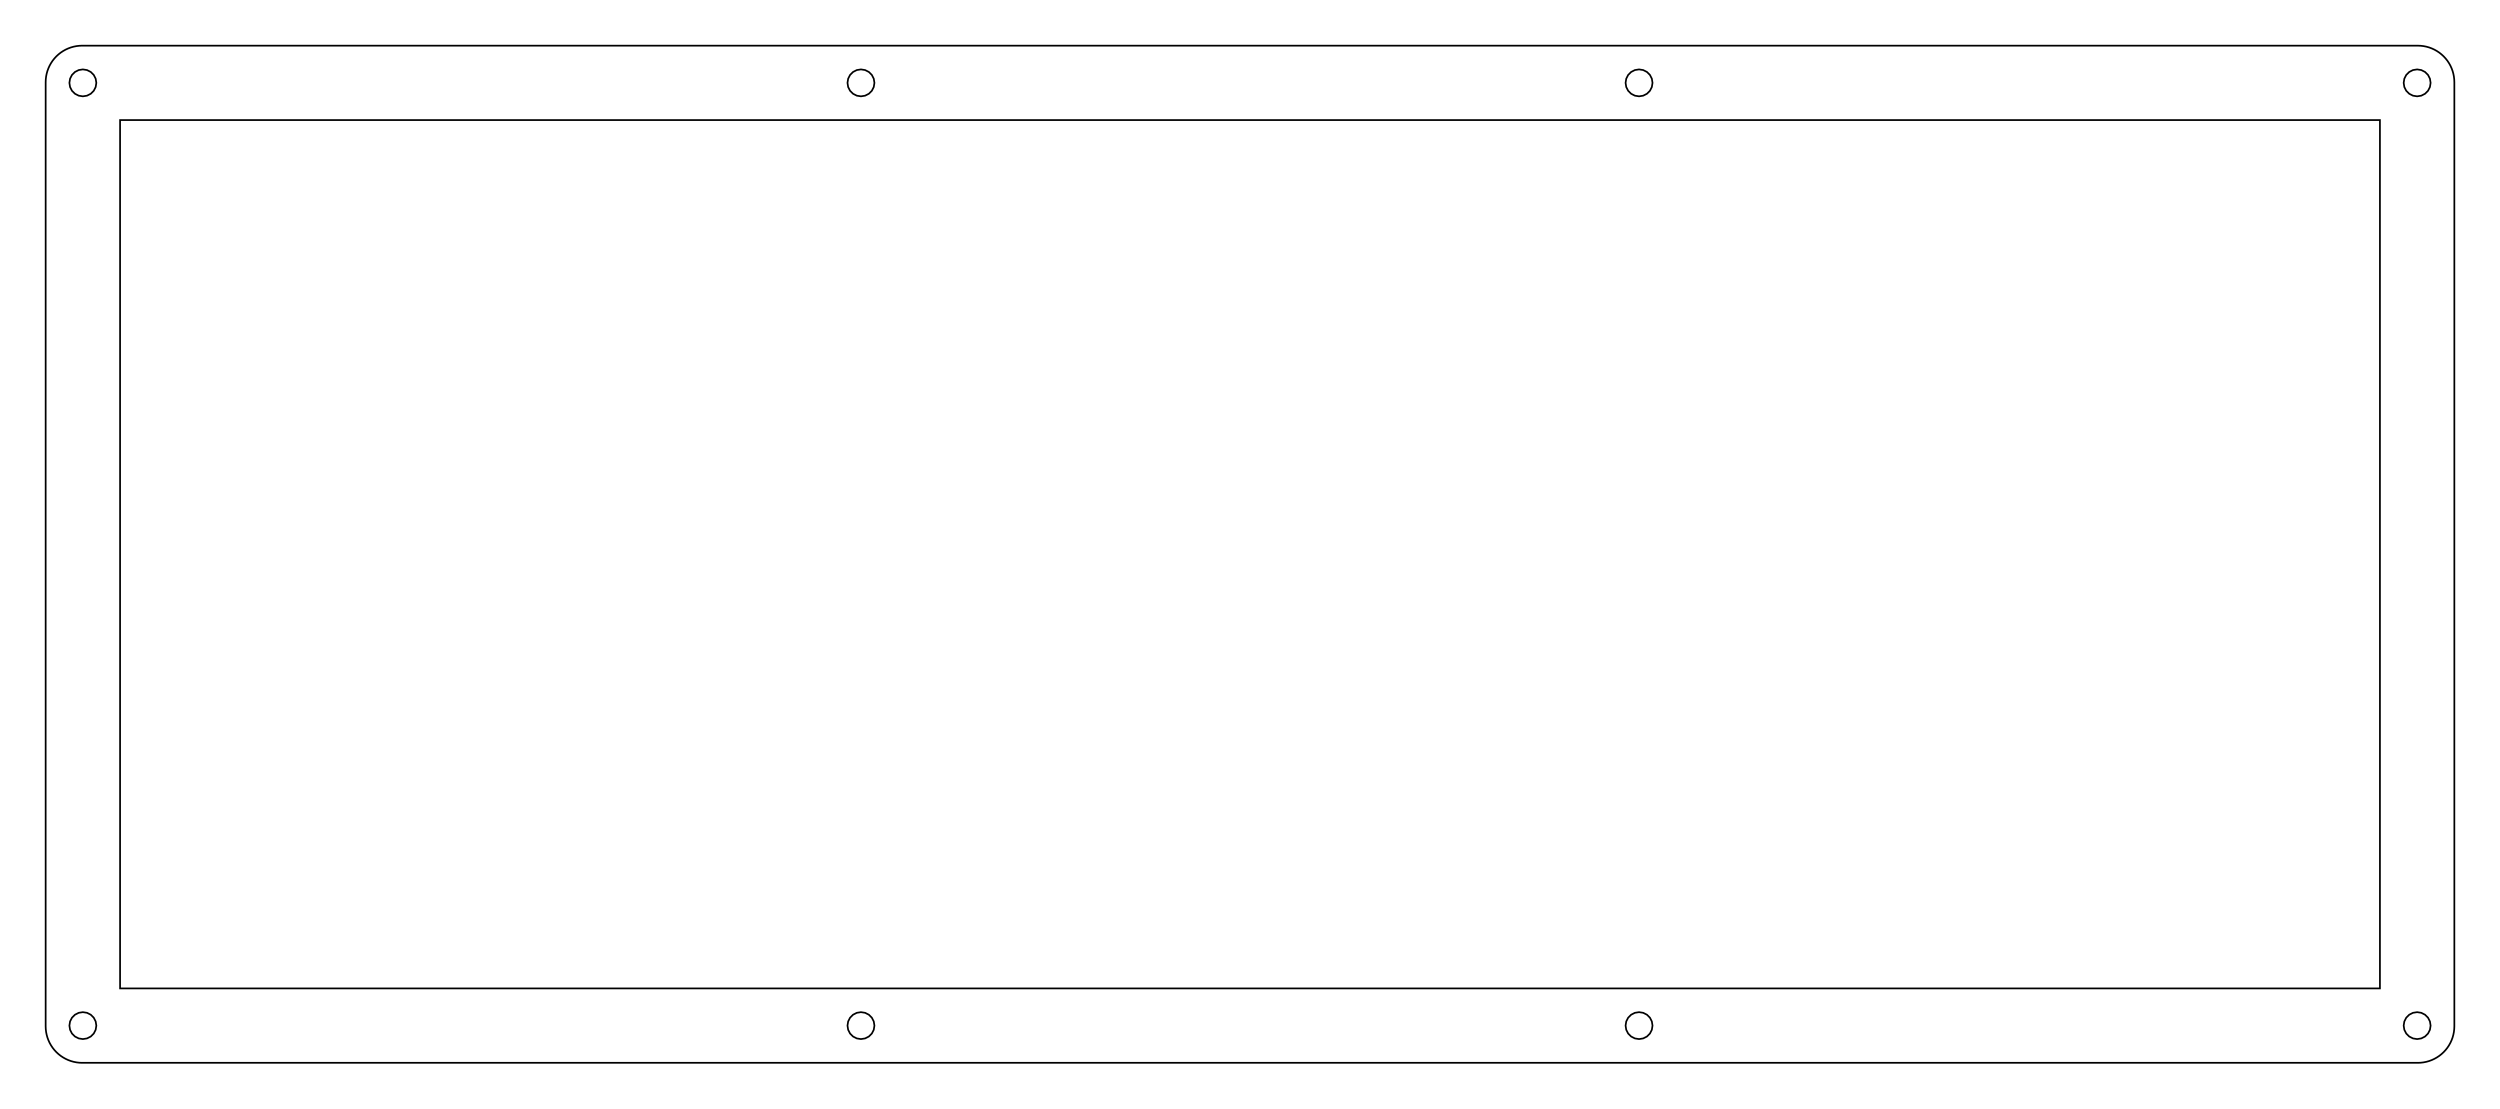
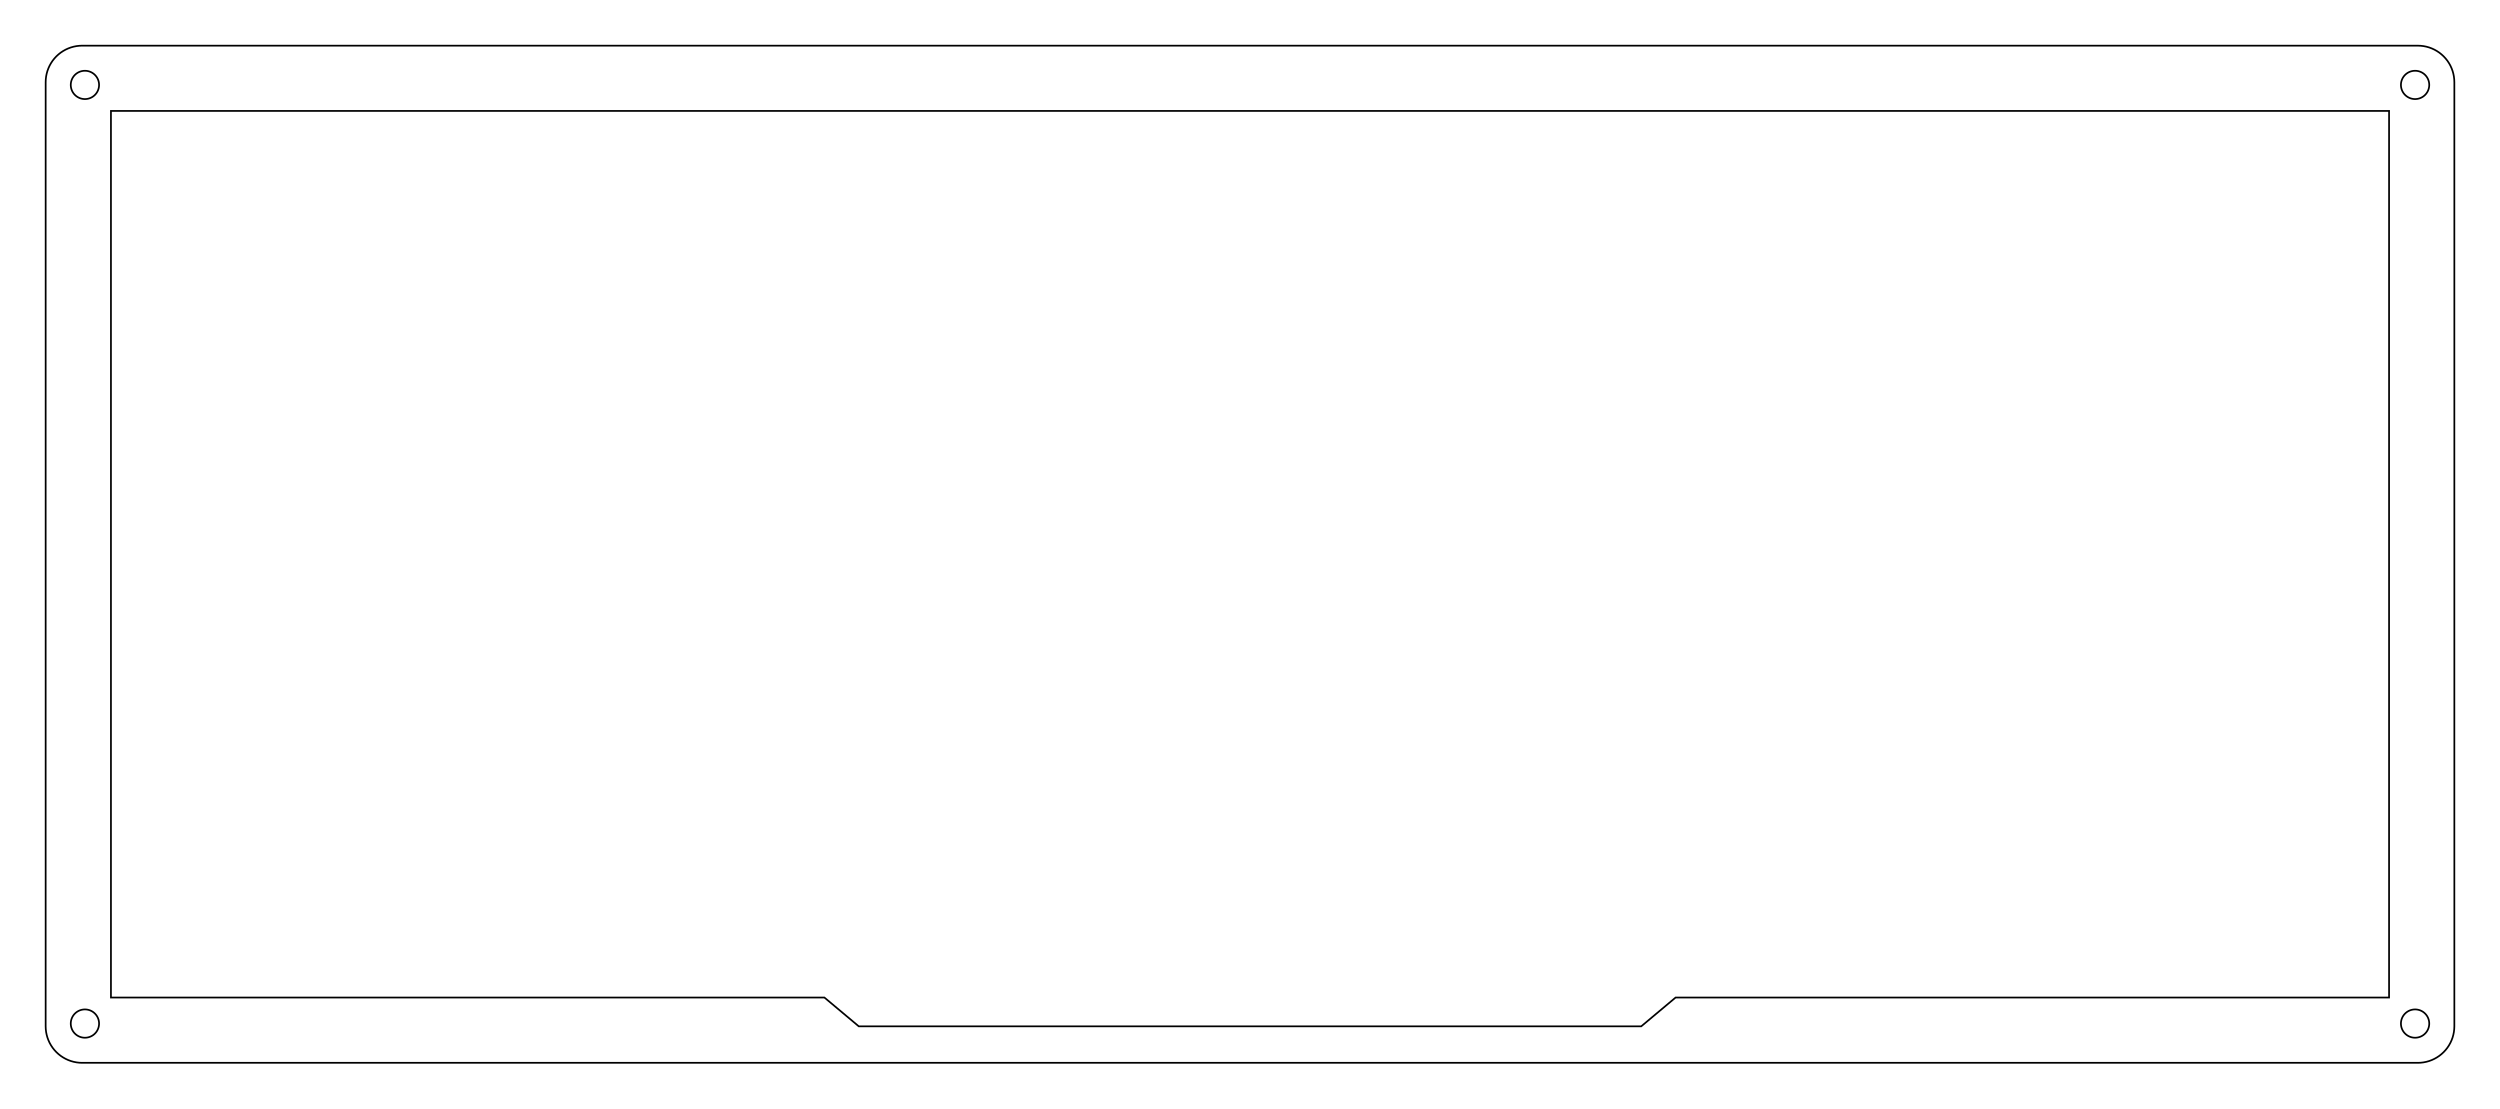
<svg xmlns="http://www.w3.org/2000/svg" width="273.802mm" height="121.402mm" viewBox="0.000 0.000 273.802 121.402">
  <polygon points="264.802,5.001 265.115,5.013 265.427,5.050 265.735,5.111 266.038,5.196 266.332,5.305 266.617,5.436 266.891,5.590 267.153,5.764 267.399,5.959 267.630,6.172 267.843,6.403 268.038,6.649 268.212,6.911 268.366,7.185 268.497,7.470 268.606,7.764 268.691,8.067 268.752,8.375 268.789,8.687 268.802,9.001 268.802,112.402 268.789,112.715 268.752,113.027 268.691,113.335 268.606,113.638 268.497,113.932 268.366,114.217 268.212,114.491 268.038,114.753 267.843,114.999 267.630,115.230 267.399,115.443 267.153,115.638 266.891,115.812 266.617,115.966 266.332,116.097 266.038,116.206 265.735,116.291 265.427,116.352 265.115,116.389 264.802,116.402 9.001,116.402 8.687,116.389 8.375,116.352 8.067,116.291 7.764,116.206 7.470,116.097 7.185,115.966 6.911,115.812 6.649,115.638 6.403,115.443 6.172,115.230 5.959,114.999 5.764,114.753 5.590,114.491 5.436,114.217 5.305,113.932 5.196,113.638 5.111,113.335 5.050,113.027 5.013,112.715 5.000,112.401 5.001,9.001 5.013,8.687 5.050,8.375 5.111,8.067 5.196,7.764 5.305,7.470 5.436,7.185 5.590,6.911 5.764,6.649 5.959,6.403 6.172,6.172 6.403,5.959 6.649,5.764 6.911,5.590 7.185,5.436 7.470,5.305 7.764,5.196 8.067,5.111 8.375,5.050 8.687,5.013 9.001,5.000" style="fill:none;stroke-width:0.05mm;stroke:black" />
-   <polygon points="264.271,110.924 263.860,111.133 263.533,111.460 263.324,111.871 263.252,112.327 263.324,112.782 263.533,113.193 263.860,113.520 264.271,113.729 264.727,113.801 265.182,113.729 265.593,113.520 265.920,113.193 266.129,112.782 266.202,112.327 266.129,111.871 265.920,111.460 265.593,111.133 265.182,110.924 264.727,110.852" style="fill:none;stroke-width:0.05mm;stroke:black" />
-   <polygon points="179.054,110.924 178.643,111.133 178.316,111.460 178.107,111.871 178.035,112.327 178.107,112.782 178.316,113.193 178.643,113.520 179.054,113.729 179.510,113.801 179.965,113.729 180.376,113.520 180.703,113.193 180.912,112.782 180.985,112.327 180.912,111.871 180.703,111.460 180.376,111.133 179.965,110.924 179.510,110.852" style="fill:none;stroke-width:0.05mm;stroke:black" />
-   <polygon points="93.837,110.924 93.426,111.133 93.099,111.460 92.890,111.871 92.818,112.327 92.890,112.782 93.099,113.193 93.426,113.520 93.837,113.729 94.293,113.801 94.748,113.729 95.159,113.520 95.486,113.193 95.695,112.782 95.768,112.327 95.695,111.871 95.486,111.460 95.159,111.133 94.748,110.924 94.293,110.852" style="fill:none;stroke-width:0.05mm;stroke:black" />
-   <polygon points="8.620,110.924 8.209,111.133 7.882,111.460 7.673,111.871 7.601,112.327 7.673,112.782 7.882,113.193 8.209,113.520 8.620,113.729 9.076,113.801 9.531,113.729 9.942,113.520 10.269,113.193 10.478,112.782 10.551,112.327 10.478,111.871 10.269,111.460 9.942,111.133 9.531,110.924 9.076,110.852" style="fill:none;stroke-width:0.05mm;stroke:black" />
-   <polygon points="13.151,13.150 13.151,108.252 260.652,108.252 260.652,13.150" style="fill:none;stroke-width:0.05mm;stroke:black" />
-   <polygon points="93.837,7.673 93.426,7.882 93.099,8.209 92.890,8.620 92.818,9.076 92.890,9.531 93.099,9.942 93.426,10.269 93.837,10.478 94.293,10.551 94.748,10.478 95.159,10.269 95.486,9.942 95.695,9.531 95.768,9.076 95.695,8.620 95.486,8.209 95.159,7.882 94.748,7.673 94.293,7.601" style="fill:none;stroke-width:0.05mm;stroke:black" />
-   <polygon points="179.054,7.673 178.643,7.882 178.316,8.209 178.107,8.620 178.035,9.076 178.107,9.531 178.316,9.942 178.643,10.269 179.054,10.478 179.510,10.551 179.965,10.478 180.376,10.269 180.703,9.942 180.912,9.531 180.985,9.076 180.912,8.620 180.703,8.209 180.376,7.882 179.965,7.673 179.510,7.601" style="fill:none;stroke-width:0.05mm;stroke:black" />
-   <polygon points="264.271,7.673 263.860,7.882 263.533,8.209 263.324,8.620 263.252,9.076 263.324,9.531 263.533,9.942 263.860,10.269 264.271,10.478 264.727,10.551 265.182,10.478 265.593,10.269 265.920,9.942 266.129,9.531 266.202,9.076 266.129,8.620 265.920,8.209 265.593,7.882 265.182,7.673 264.727,7.601" style="fill:none;stroke-width:0.05mm;stroke:black" />
-   <polygon points="8.620,7.673 8.209,7.882 7.882,8.209 7.673,8.620 7.601,9.076 7.673,9.531 7.882,9.942 8.209,10.269 8.620,10.478 9.076,10.551 9.531,10.478 9.942,10.269 10.269,9.942 10.478,9.531 10.551,9.076 10.478,8.620 10.269,8.209 9.942,7.882 9.531,7.673 9.076,7.601" style="fill:none;stroke-width:0.05mm;stroke:black" />
+   <polygon points="9.178,110.557 9.058,110.571 8.938,110.595 8.821,110.628 8.707,110.670 8.596,110.721 8.490,110.780 8.389,110.848 8.293,110.923 8.204,111.006 8.120,111.095 8.046,111.191 7.978,111.292 7.919,111.398 7.868,111.509 7.826,111.623 7.793,111.740 7.769,111.860 7.755,111.980 7.750,112.102 7.755,112.224 7.769,112.344 7.793,112.464 7.826,112.581 7.868,112.695 7.919,112.806 7.978,112.912 8.046,113.013 8.120,113.109 8.204,113.198 8.293,113.281 8.389,113.356 8.490,113.424 8.596,113.483 8.707,113.534 8.821,113.576 8.938,113.609 9.058,113.633 9.178,113.647 9.300,113.652 9.422,113.647 9.542,113.633 9.662,113.609 9.779,113.576 9.893,113.534 10.004,113.483 10.110,113.424 10.211,113.356 10.307,113.281 10.396,113.198 10.479,113.109 10.554,113.013 10.622,112.912 10.681,112.806 10.732,112.695 10.774,112.581 10.807,112.464 10.831,112.344 10.845,112.224 10.850,112.102 10.845,111.980 10.831,111.860 10.807,111.740 10.774,111.623 10.732,111.509 10.681,111.398 10.622,111.292 10.554,111.191 10.479,111.095 10.396,111.006 10.307,110.923 10.211,110.848 10.110,110.780 10.004,110.721 9.893,110.670 9.779,110.628 9.662,110.595 9.542,110.571 9.422,110.557 9.300,110.552" style="fill:none;stroke-width:0.05mm;stroke:black" />
+   <polygon points="264.380,110.557 264.260,110.571 264.140,110.595 264.023,110.628 263.909,110.670 263.798,110.721 263.692,110.780 263.591,110.848 263.495,110.923 263.406,111.006 263.323,111.095 263.248,111.191 263.180,111.292 263.121,111.398 263.070,111.509 263.028,111.623 262.995,111.740 262.971,111.860 262.957,111.980 262.952,112.102 262.957,112.224 262.971,112.344 262.995,112.464 263.028,112.581 263.070,112.695 263.121,112.806 263.180,112.912 263.248,113.013 263.323,113.109 263.406,113.198 263.495,113.281 263.591,113.356 263.692,113.424 263.798,113.483 263.909,113.534 264.023,113.576 264.140,113.609 264.260,113.633 264.380,113.647 264.502,113.652 264.624,113.647 264.744,113.633 264.864,113.609 264.981,113.576 265.095,113.534 265.206,113.483 265.312,113.424 265.413,113.356 265.509,113.281 265.598,113.198 265.681,113.109 265.756,113.013 265.824,112.912 265.883,112.806 265.934,112.695 265.976,112.581 266.009,112.464 266.033,112.344 266.047,112.224 266.052,112.102 266.047,111.980 266.033,111.860 266.009,111.740 265.976,111.623 265.934,111.509 265.883,111.398 265.824,111.292 265.756,111.191 265.681,111.095 265.598,111.006 265.509,110.923 265.413,110.848 265.312,110.780 265.206,110.721 265.095,110.670 264.981,110.628 264.864,110.595 264.744,110.571 264.624,110.557 264.502,110.552" style="fill:none;stroke-width:0.05mm;stroke:black" />
+   <polygon points="12.151,12.150 12.151,109.252 90.291,109.252 94.051,112.402 179.751,112.402 183.511,109.252 261.652,109.252 261.652,12.150" style="fill:none;stroke-width:0.05mm;stroke:black" />
+   <polygon points="9.178,7.755 9.058,7.769 8.938,7.793 8.821,7.826 8.707,7.868 8.596,7.919 8.490,7.978 8.389,8.046 8.293,8.120 8.204,8.204 8.120,8.293 8.046,8.389 7.978,8.490 7.919,8.596 7.868,8.707 7.826,8.821 7.793,8.938 7.769,9.058 7.755,9.178 7.750,9.300 7.755,9.422 7.769,9.542 7.793,9.662 7.826,9.779 7.868,9.893 7.919,10.004 7.978,10.110 8.046,10.211 8.120,10.307 8.204,10.396 8.293,10.479 8.389,10.554 8.490,10.622 8.596,10.681 8.707,10.732 8.821,10.774 8.938,10.807 9.058,10.831 9.178,10.845 9.300,10.850 9.422,10.845 9.542,10.831 9.662,10.807 9.779,10.774 9.893,10.732 10.004,10.681 10.110,10.622 10.211,10.554 10.307,10.479 10.396,10.396 10.479,10.307 10.554,10.211 10.622,10.110 10.681,10.004 10.732,9.893 10.774,9.779 10.807,9.662 10.831,9.542 10.845,9.422 10.850,9.300 10.845,9.178 10.831,9.058 10.807,8.938 10.774,8.821 10.732,8.707 10.681,8.596 10.622,8.490 10.554,8.389 10.479,8.293 10.396,8.204 10.307,8.120 10.211,8.046 10.110,7.978 10.004,7.919 9.893,7.868 9.779,7.826 9.662,7.793 9.542,7.769 9.422,7.755 9.300,7.750" style="fill:none;stroke-width:0.05mm;stroke:black" />
+   <polygon points="264.380,7.755 264.260,7.769 264.140,7.793 264.023,7.826 263.909,7.868 263.798,7.919 263.692,7.978 263.591,8.046 263.495,8.120 263.406,8.204 263.323,8.293 263.248,8.389 263.180,8.490 263.121,8.596 263.070,8.707 263.028,8.821 262.995,8.938 262.971,9.058 262.957,9.178 262.952,9.300 262.957,9.422 262.971,9.542 262.995,9.662 263.028,9.779 263.070,9.893 263.121,10.004 263.180,10.110 263.248,10.211 263.323,10.307 263.406,10.396 263.495,10.479 263.591,10.554 263.692,10.622 263.798,10.681 263.909,10.732 264.023,10.774 264.140,10.807 264.260,10.831 264.380,10.845 264.502,10.850 264.624,10.845 264.744,10.831 264.864,10.807 264.981,10.774 265.095,10.732 265.206,10.681 265.312,10.622 265.413,10.554 265.509,10.479 265.598,10.396 265.681,10.307 265.756,10.211 265.824,10.110 265.883,10.004 265.934,9.893 265.976,9.779 266.009,9.662 266.033,9.542 266.047,9.422 266.052,9.300 266.047,9.178 266.033,9.058 266.009,8.938 265.976,8.821 265.934,8.707 265.883,8.596 265.824,8.490 265.756,8.389 265.681,8.293 265.598,8.204 265.509,8.120 265.413,8.046 265.312,7.978 265.206,7.919 265.095,7.868 264.981,7.826 264.864,7.793 264.744,7.769 264.624,7.755 264.502,7.750" style="fill:none;stroke-width:0.05mm;stroke:black" />
</svg>
